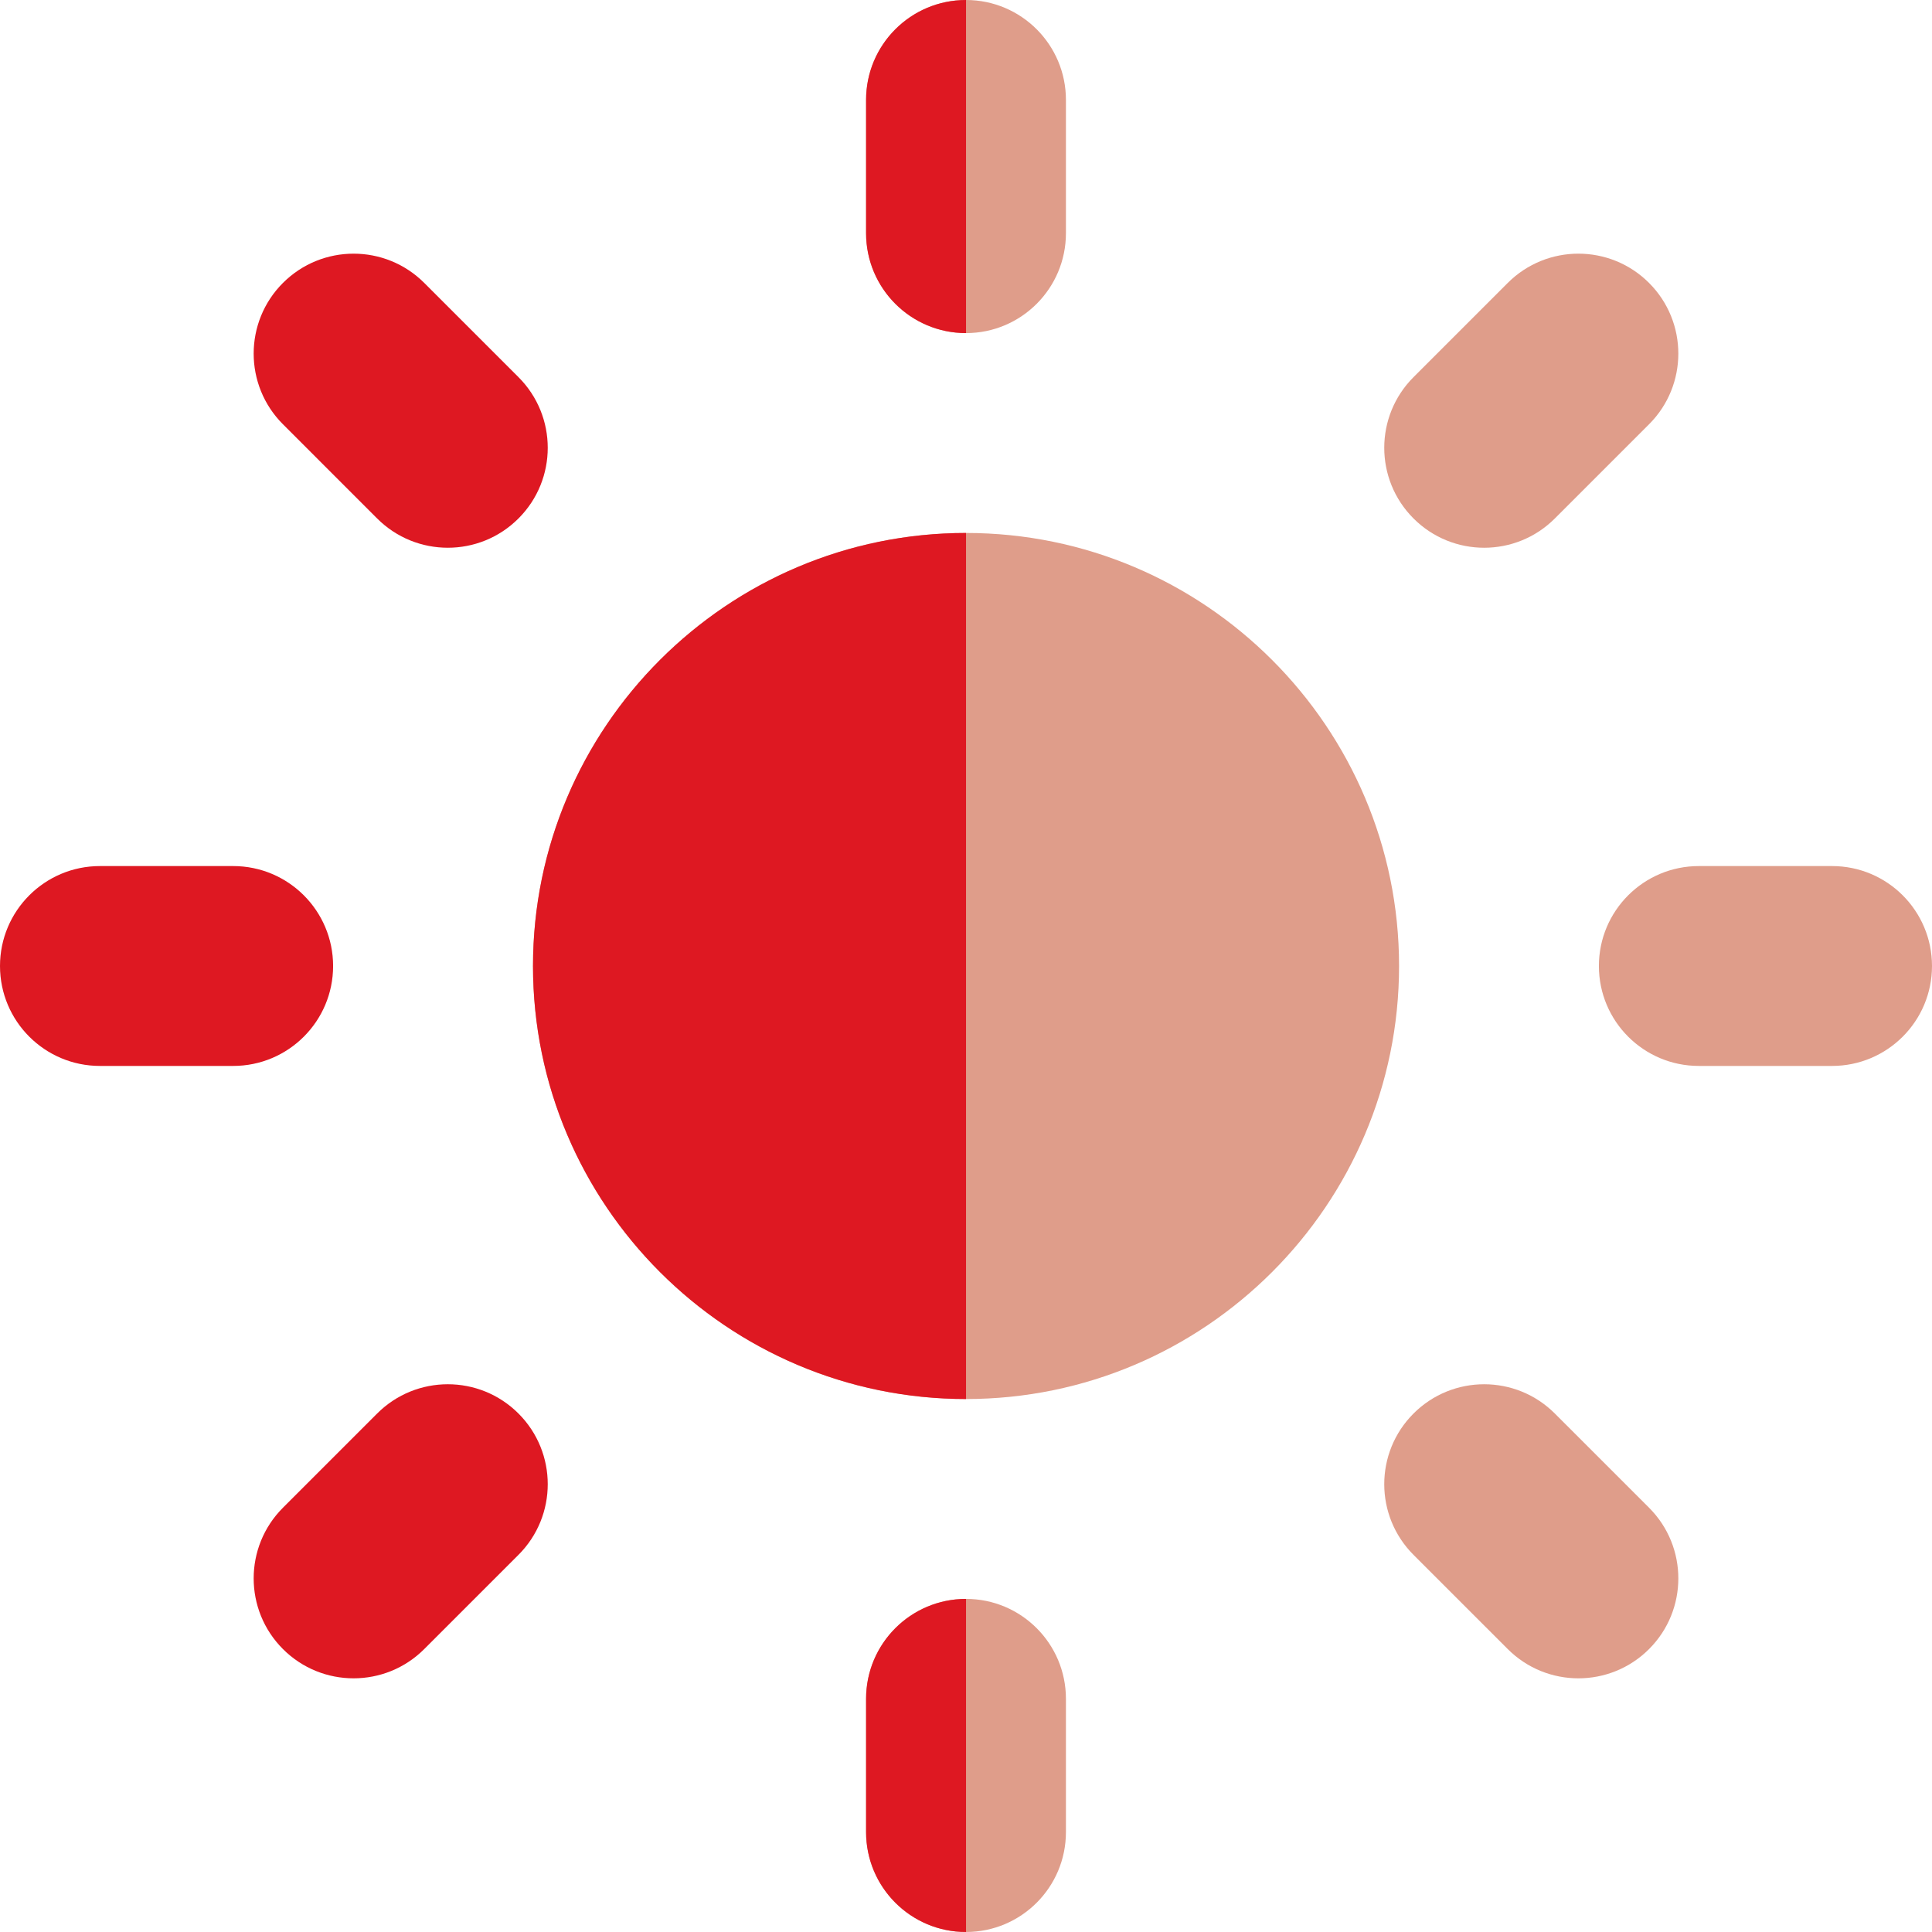
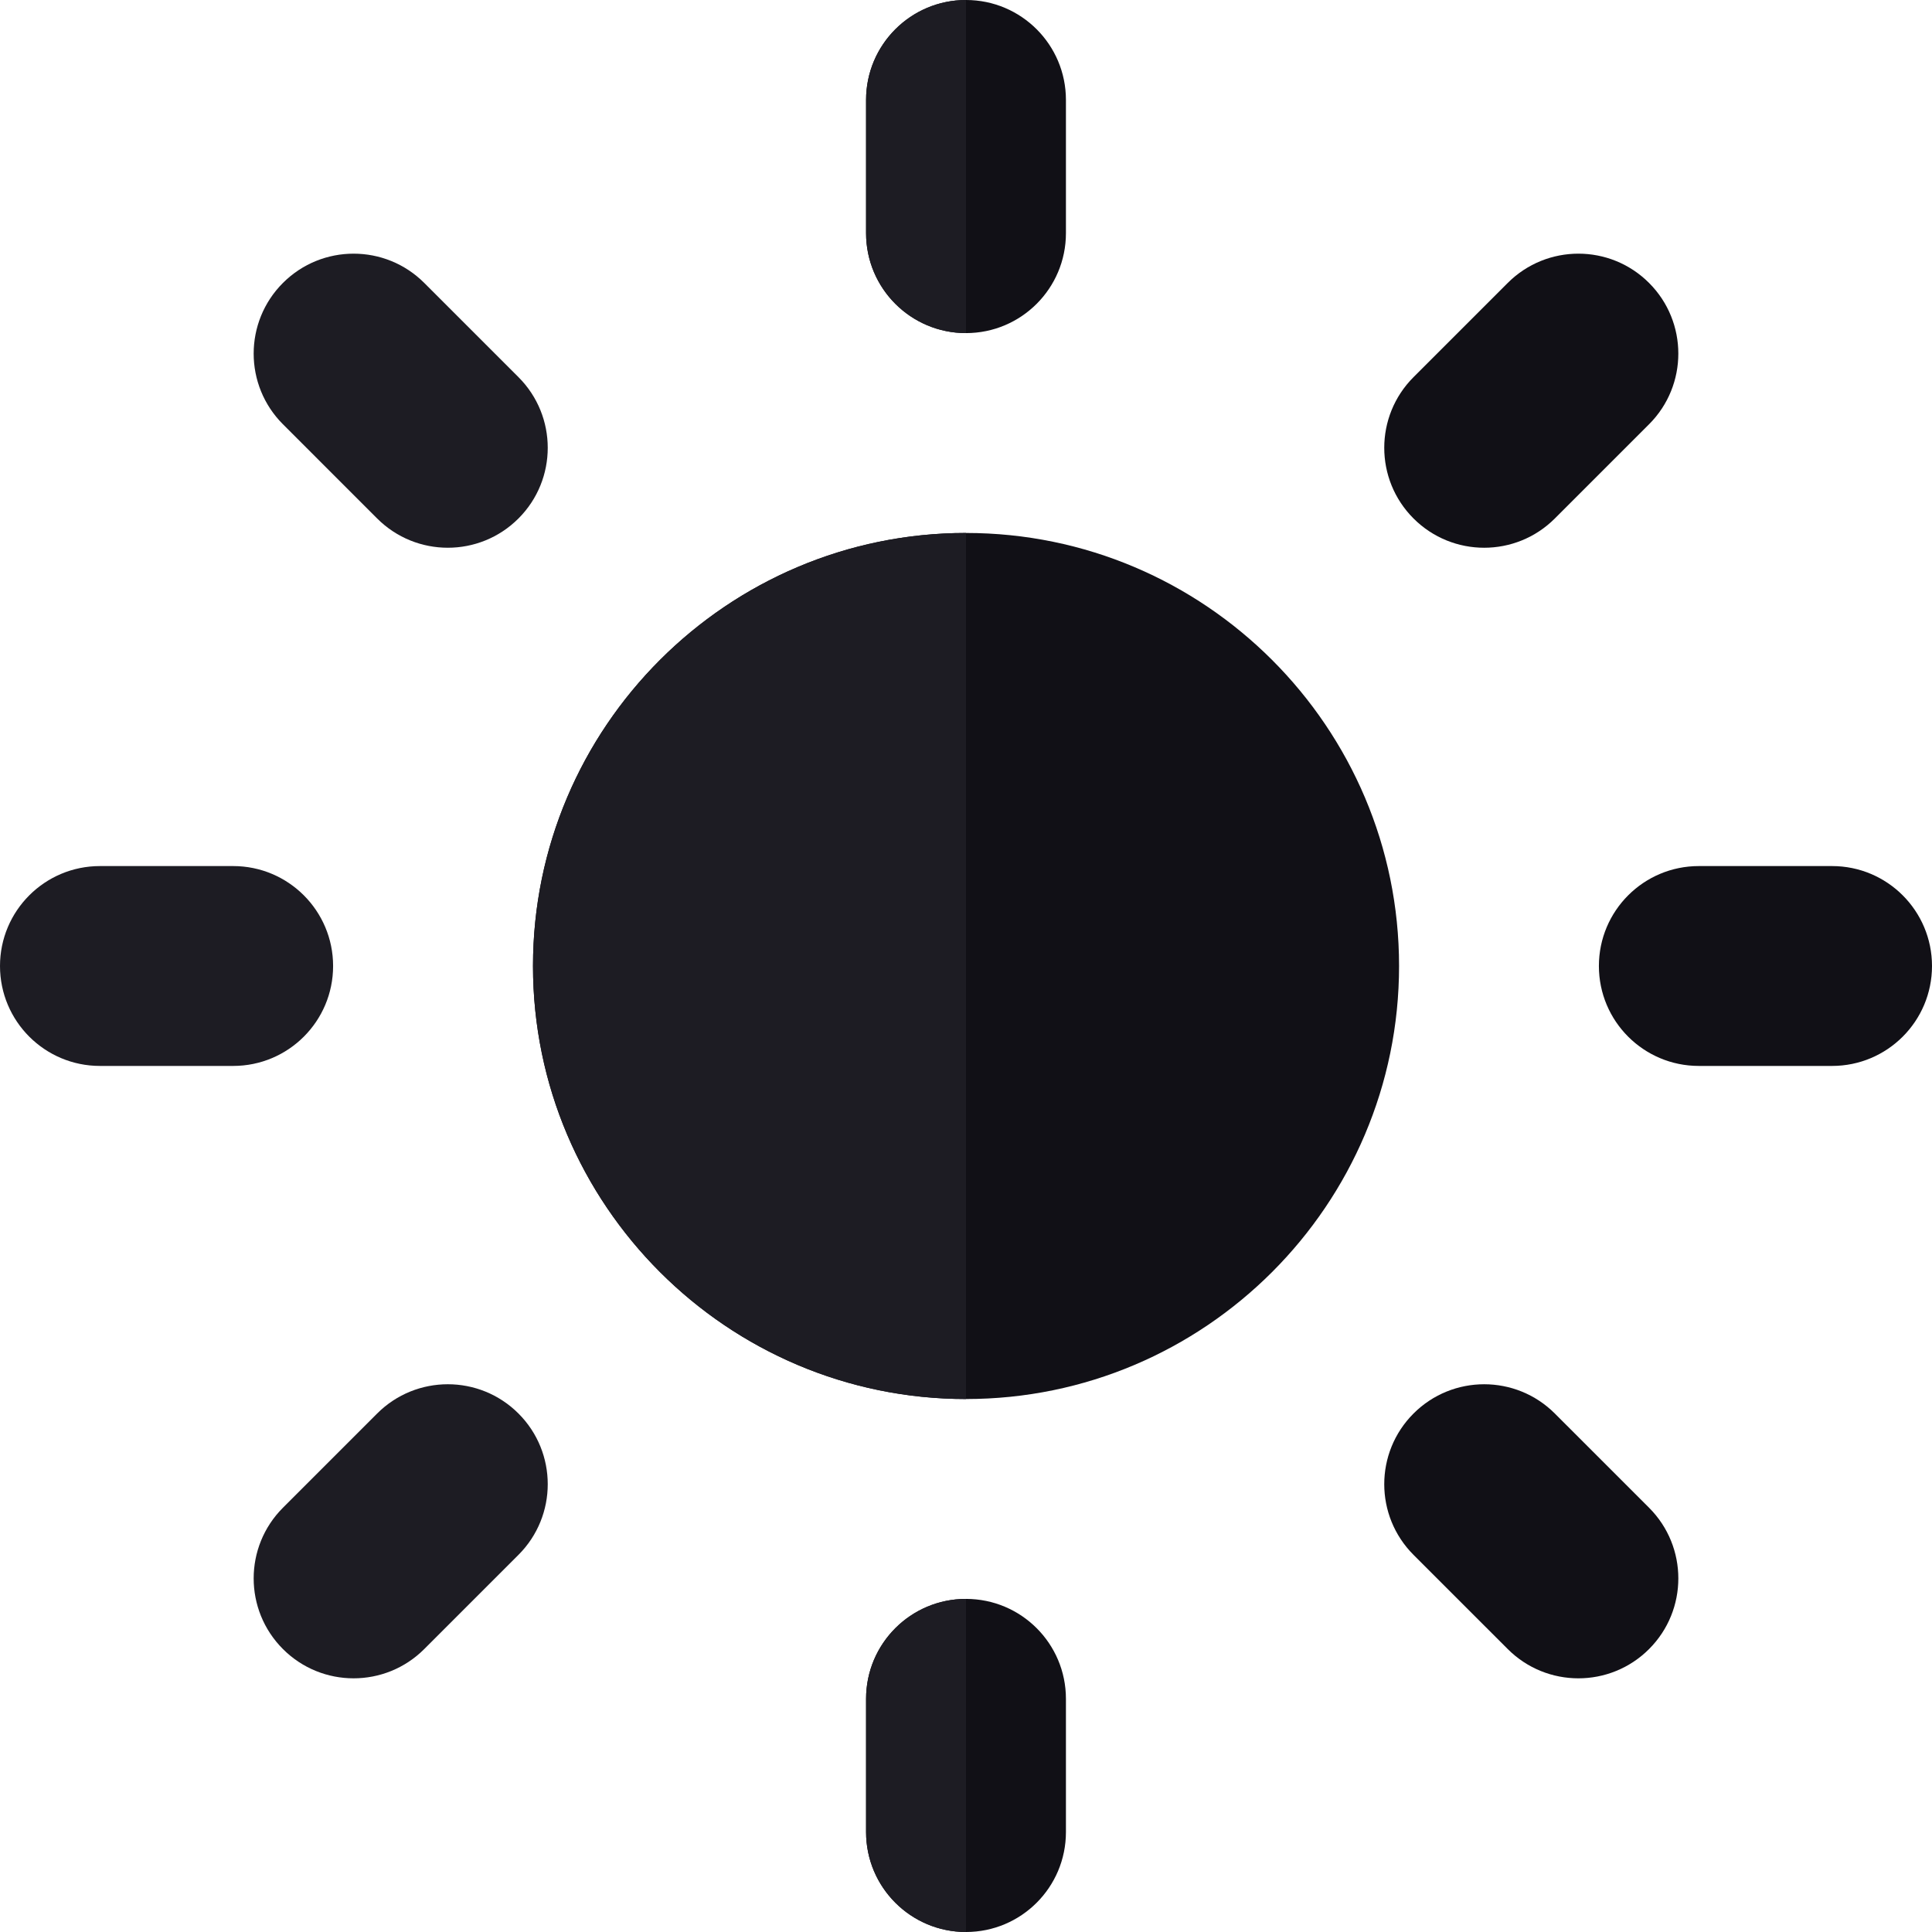
<svg xmlns="http://www.w3.org/2000/svg" height="800px" width="800px" version="1.1" id="Layer_1" viewBox="0 0 512 512" xml:space="preserve">
  <g>
-     <path style="fill:#df9d8a;" d="M256.007,423.724c-0.004,0-0.004,0-0.007,0c-14.626,0-26.483,11.857-26.483,26.483v35.31   C229.517,500.143,241.374,512,256,512c0.004,0,0.004,0,0.007,0c14.622-0.004,26.476-11.859,26.476-26.483v-35.31   C282.483,435.583,270.629,423.728,256.007,423.724z" />
-     <path style="fill:#df9d8a;" d="M256.007,0c-0.004,0-0.004,0-0.007,0c-14.626,0-26.483,11.857-26.483,26.483v35.31   c0,14.626,11.857,26.483,26.483,26.483c0.004,0,0.004,0,0.007,0c14.622-0.004,26.476-11.859,26.476-26.483v-35.31   C282.483,11.859,270.629,0.004,256.007,0z" />
-     <path style="fill:#df9d8a;" d="M256.007,141.241h-0.004c-63.276,0-114.755,51.481-114.755,114.759s51.479,114.759,114.755,114.759   h0.004c63.278-0.002,114.759-51.481,114.759-114.759C370.766,192.724,319.285,141.243,256.007,141.241z" />
+     <path style="fill:#111016;" d="M256.007,423.724c-0.004,0-0.004,0-0.007,0c-14.626,0-26.483,11.857-26.483,26.483v35.31   C229.517,500.143,241.374,512,256,512c0.004,0,0.004,0,0.007,0c14.622-0.004,26.476-11.859,26.476-26.483v-35.31   C282.483,435.583,270.629,423.728,256.007,423.724z" />
+     <path style="fill:#111016;" d="M256.007,0c-0.004,0-0.004,0-0.007,0c-14.626,0-26.483,11.857-26.483,26.483v35.31   c0,14.626,11.857,26.483,26.483,26.483c0.004,0,0.004,0,0.007,0c14.622-0.004,26.476-11.859,26.476-26.483v-35.31   C282.483,11.859,270.629,0.004,256.007,0z" />
+     <path style="fill:#111016;" d="M256.007,141.241h-0.004c-63.276,0-114.755,51.481-114.755,114.759s51.479,114.759,114.755,114.759   h0.004c63.278-0.002,114.759-51.481,114.759-114.759C370.766,192.724,319.285,141.243,256.007,141.241z" />
  </g>
  <g>
-     <path style="fill:#de1822;" d="M256.004,141.241c-63.276,0-114.755,51.481-114.755,114.76c0,63.278,51.479,114.757,114.755,114.757   h0.004V141.241H256.004z" />
-     <path style="fill:#de1822;" d="M256.007,88.276V0c-0.004,0-0.004,0-0.007,0c-14.626,0-26.483,11.857-26.483,26.483v35.31   c0,14.626,11.857,26.483,26.483,26.483C256.004,88.276,256.004,88.276,256.007,88.276z" />
-     <path style="fill:#de1822;" d="M256,423.724c-14.626,0-26.483,11.857-26.483,26.483v35.31C229.517,500.143,241.374,512,256,512   c0.004,0,0.004,0,0.007,0v-88.276C256.004,423.724,256.004,423.724,256,423.724z" />
+     <path style="fill:#1d1c23;" d="M256.004,141.241c-63.276,0-114.755,51.481-114.755,114.76c0,63.278,51.479,114.757,114.755,114.757   h0.004V141.241H256.004z" />
+     <path style="fill:#1d1c23;" d="M256.007,88.276V0c-0.004,0-0.004,0-0.007,0c-14.626,0-26.483,11.857-26.483,26.483v35.31   c0,14.626,11.857,26.483,26.483,26.483C256.004,88.276,256.004,88.276,256.007,88.276z" />
+     <path style="fill:#1d1c23;" d="M256,423.724c-14.626,0-26.483,11.857-26.483,26.483v35.31C229.517,500.143,241.374,512,256,512   c0.004,0,0.004,0,0.007,0v-88.276C256.004,423.724,256.004,423.724,256,423.724z" />
  </g>
-   <path style="fill:#df9d8a;" d="M423.724,256c0,14.626,11.857,26.483,26.483,26.483h35.31C500.143,282.483,512,270.626,512,256  c0-14.626-11.857-26.483-26.483-26.483h-35.31C435.581,229.517,423.724,241.374,423.724,256z" />
-   <path style="fill:#de1822;" d="M26.483,282.483h35.31c14.626,0,26.483-11.857,26.483-26.483c0-14.626-11.857-26.483-26.483-26.483  h-35.31C11.857,229.517,0,241.374,0,256C0,270.626,11.857,282.483,26.483,282.483z" />
-   <path style="fill:#df9d8a;" d="M399.567,74.98l-24.97,24.968c-10.342,10.342-10.342,27.11,0,37.452  c5.171,5.171,11.949,7.758,18.725,7.758s13.556-2.586,18.725-7.756l24.97-24.968c10.342-10.342,10.342-27.11,0-37.452  C426.68,64.637,409.911,64.637,399.567,74.98z" />
-   <path style="fill:#de1822;" d="M99.949,374.597l-24.968,24.968c-10.342,10.342-10.342,27.109,0,37.452  c5.171,5.171,11.949,7.756,18.725,7.756s13.556-2.586,18.725-7.756l24.97-24.968c10.342-10.342,10.342-27.11,0-37.452  C127.061,364.256,110.292,364.254,99.949,374.597z" />
-   <path style="fill:#df9d8a;" d="M399.567,437.018c5.171,5.171,11.949,7.756,18.725,7.756c6.778,0,13.556-2.585,18.727-7.756  c10.342-10.342,10.342-27.11,0-37.452l-24.97-24.968c-10.341-10.341-27.11-10.341-37.452,0.002  c-10.342,10.342-10.342,27.109,0,37.452L399.567,437.018z" />
-   <path style="fill:#de1822;" d="M99.949,137.401c5.171,5.171,11.949,7.756,18.727,7.756c6.778,0,13.556-2.586,18.725-7.758  c10.342-10.342,10.342-27.11,0-37.452L112.433,74.98c-10.341-10.341-27.11-10.341-37.452,0c-10.342,10.342-10.342,27.11,0,37.452  L99.949,137.401z" />
+   <path style="fill:#111016;" d="M423.724,256c0,14.626,11.857,26.483,26.483,26.483h35.31C500.143,282.483,512,270.626,512,256  c0-14.626-11.857-26.483-26.483-26.483h-35.31C435.581,229.517,423.724,241.374,423.724,256z" />
+   <path style="fill:#1d1c23;" d="M26.483,282.483h35.31c14.626,0,26.483-11.857,26.483-26.483c0-14.626-11.857-26.483-26.483-26.483  h-35.31C11.857,229.517,0,241.374,0,256C0,270.626,11.857,282.483,26.483,282.483z" />
+   <path style="fill:#111016;" d="M399.567,74.98l-24.97,24.968c-10.342,10.342-10.342,27.11,0,37.452  c5.171,5.171,11.949,7.758,18.725,7.758s13.556-2.586,18.725-7.756l24.97-24.968c10.342-10.342,10.342-27.11,0-37.452  C426.68,64.637,409.911,64.637,399.567,74.98z" />
+   <path style="fill:#1d1c23;" d="M99.949,374.597l-24.968,24.968c-10.342,10.342-10.342,27.109,0,37.452  c5.171,5.171,11.949,7.756,18.725,7.756s13.556-2.586,18.725-7.756l24.97-24.968c10.342-10.342,10.342-27.11,0-37.452  C127.061,364.256,110.292,364.254,99.949,374.597z" />
+   <path style="fill:#111016;" d="M399.567,437.018c5.171,5.171,11.949,7.756,18.725,7.756c6.778,0,13.556-2.585,18.727-7.756  c10.342-10.342,10.342-27.11,0-37.452l-24.97-24.968c-10.341-10.341-27.11-10.341-37.452,0.002  c-10.342,10.342-10.342,27.109,0,37.452L399.567,437.018z" />
+   <path style="fill:#1d1c23;" d="M99.949,137.401c5.171,5.171,11.949,7.756,18.727,7.756c6.778,0,13.556-2.586,18.725-7.758  c10.342-10.342,10.342-27.11,0-37.452L112.433,74.98c-10.341-10.341-27.11-10.341-37.452,0c-10.342,10.342-10.342,27.11,0,37.452  L99.949,137.401z" />
</svg>
